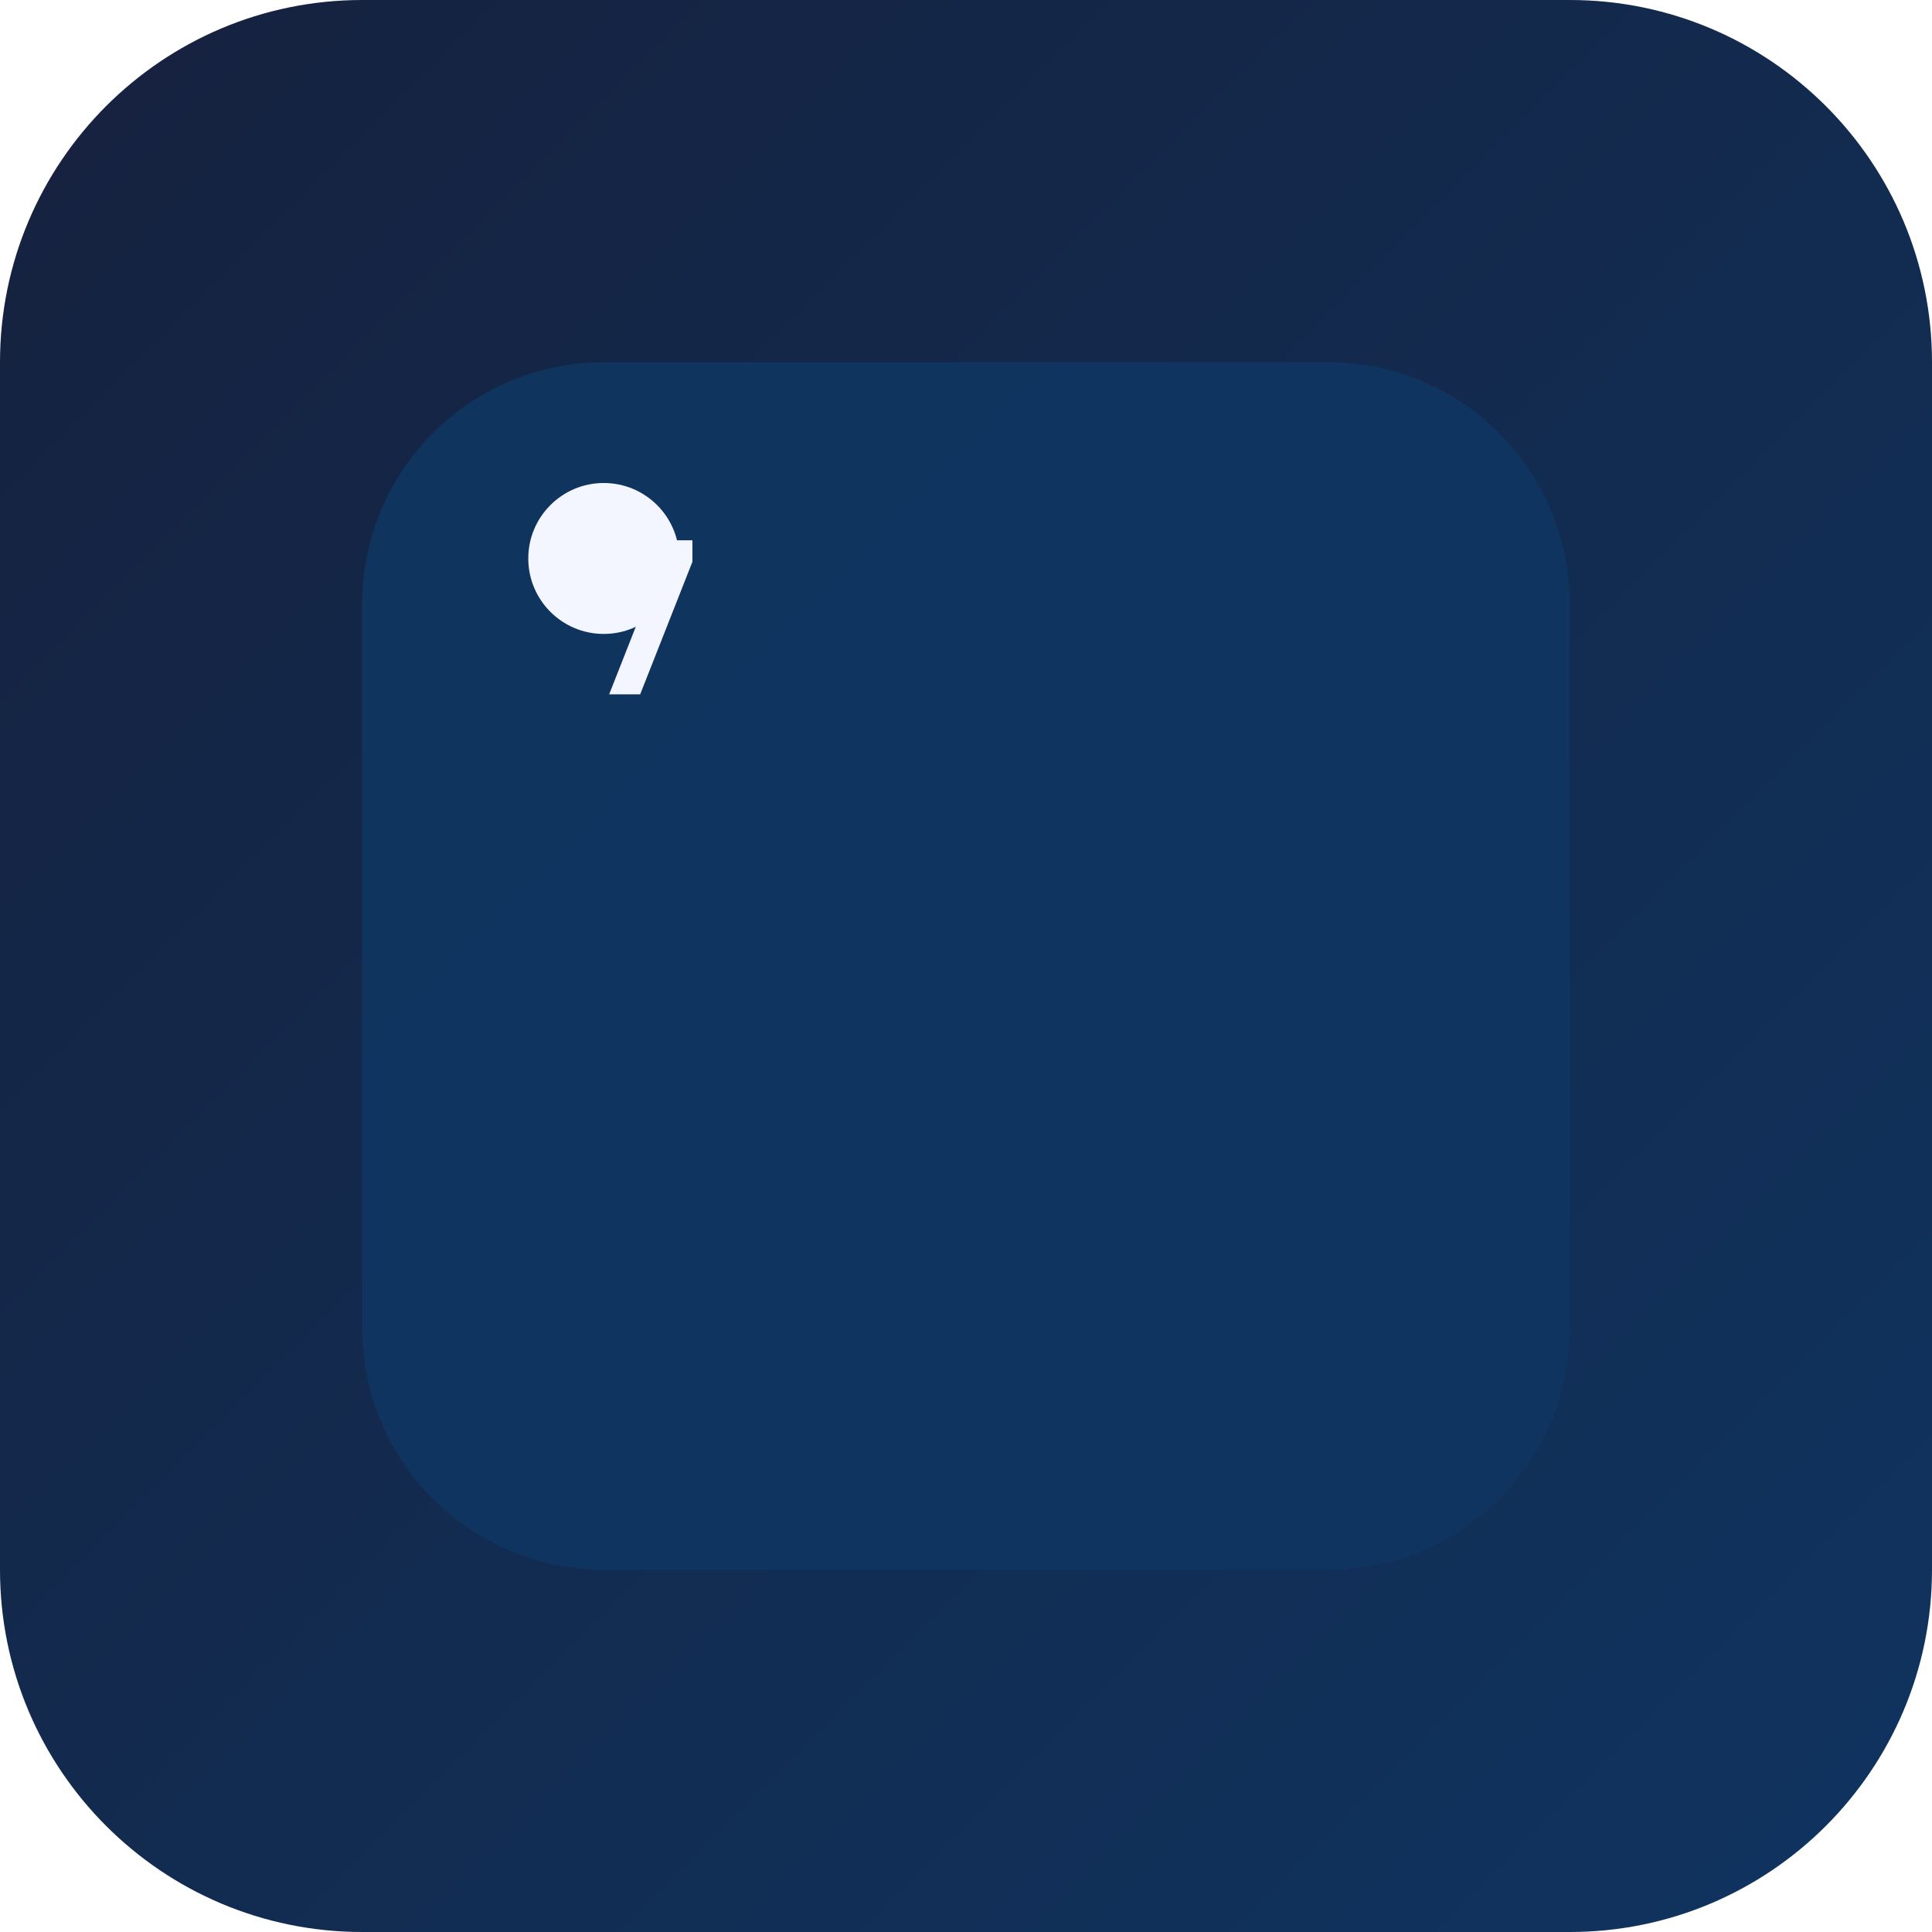
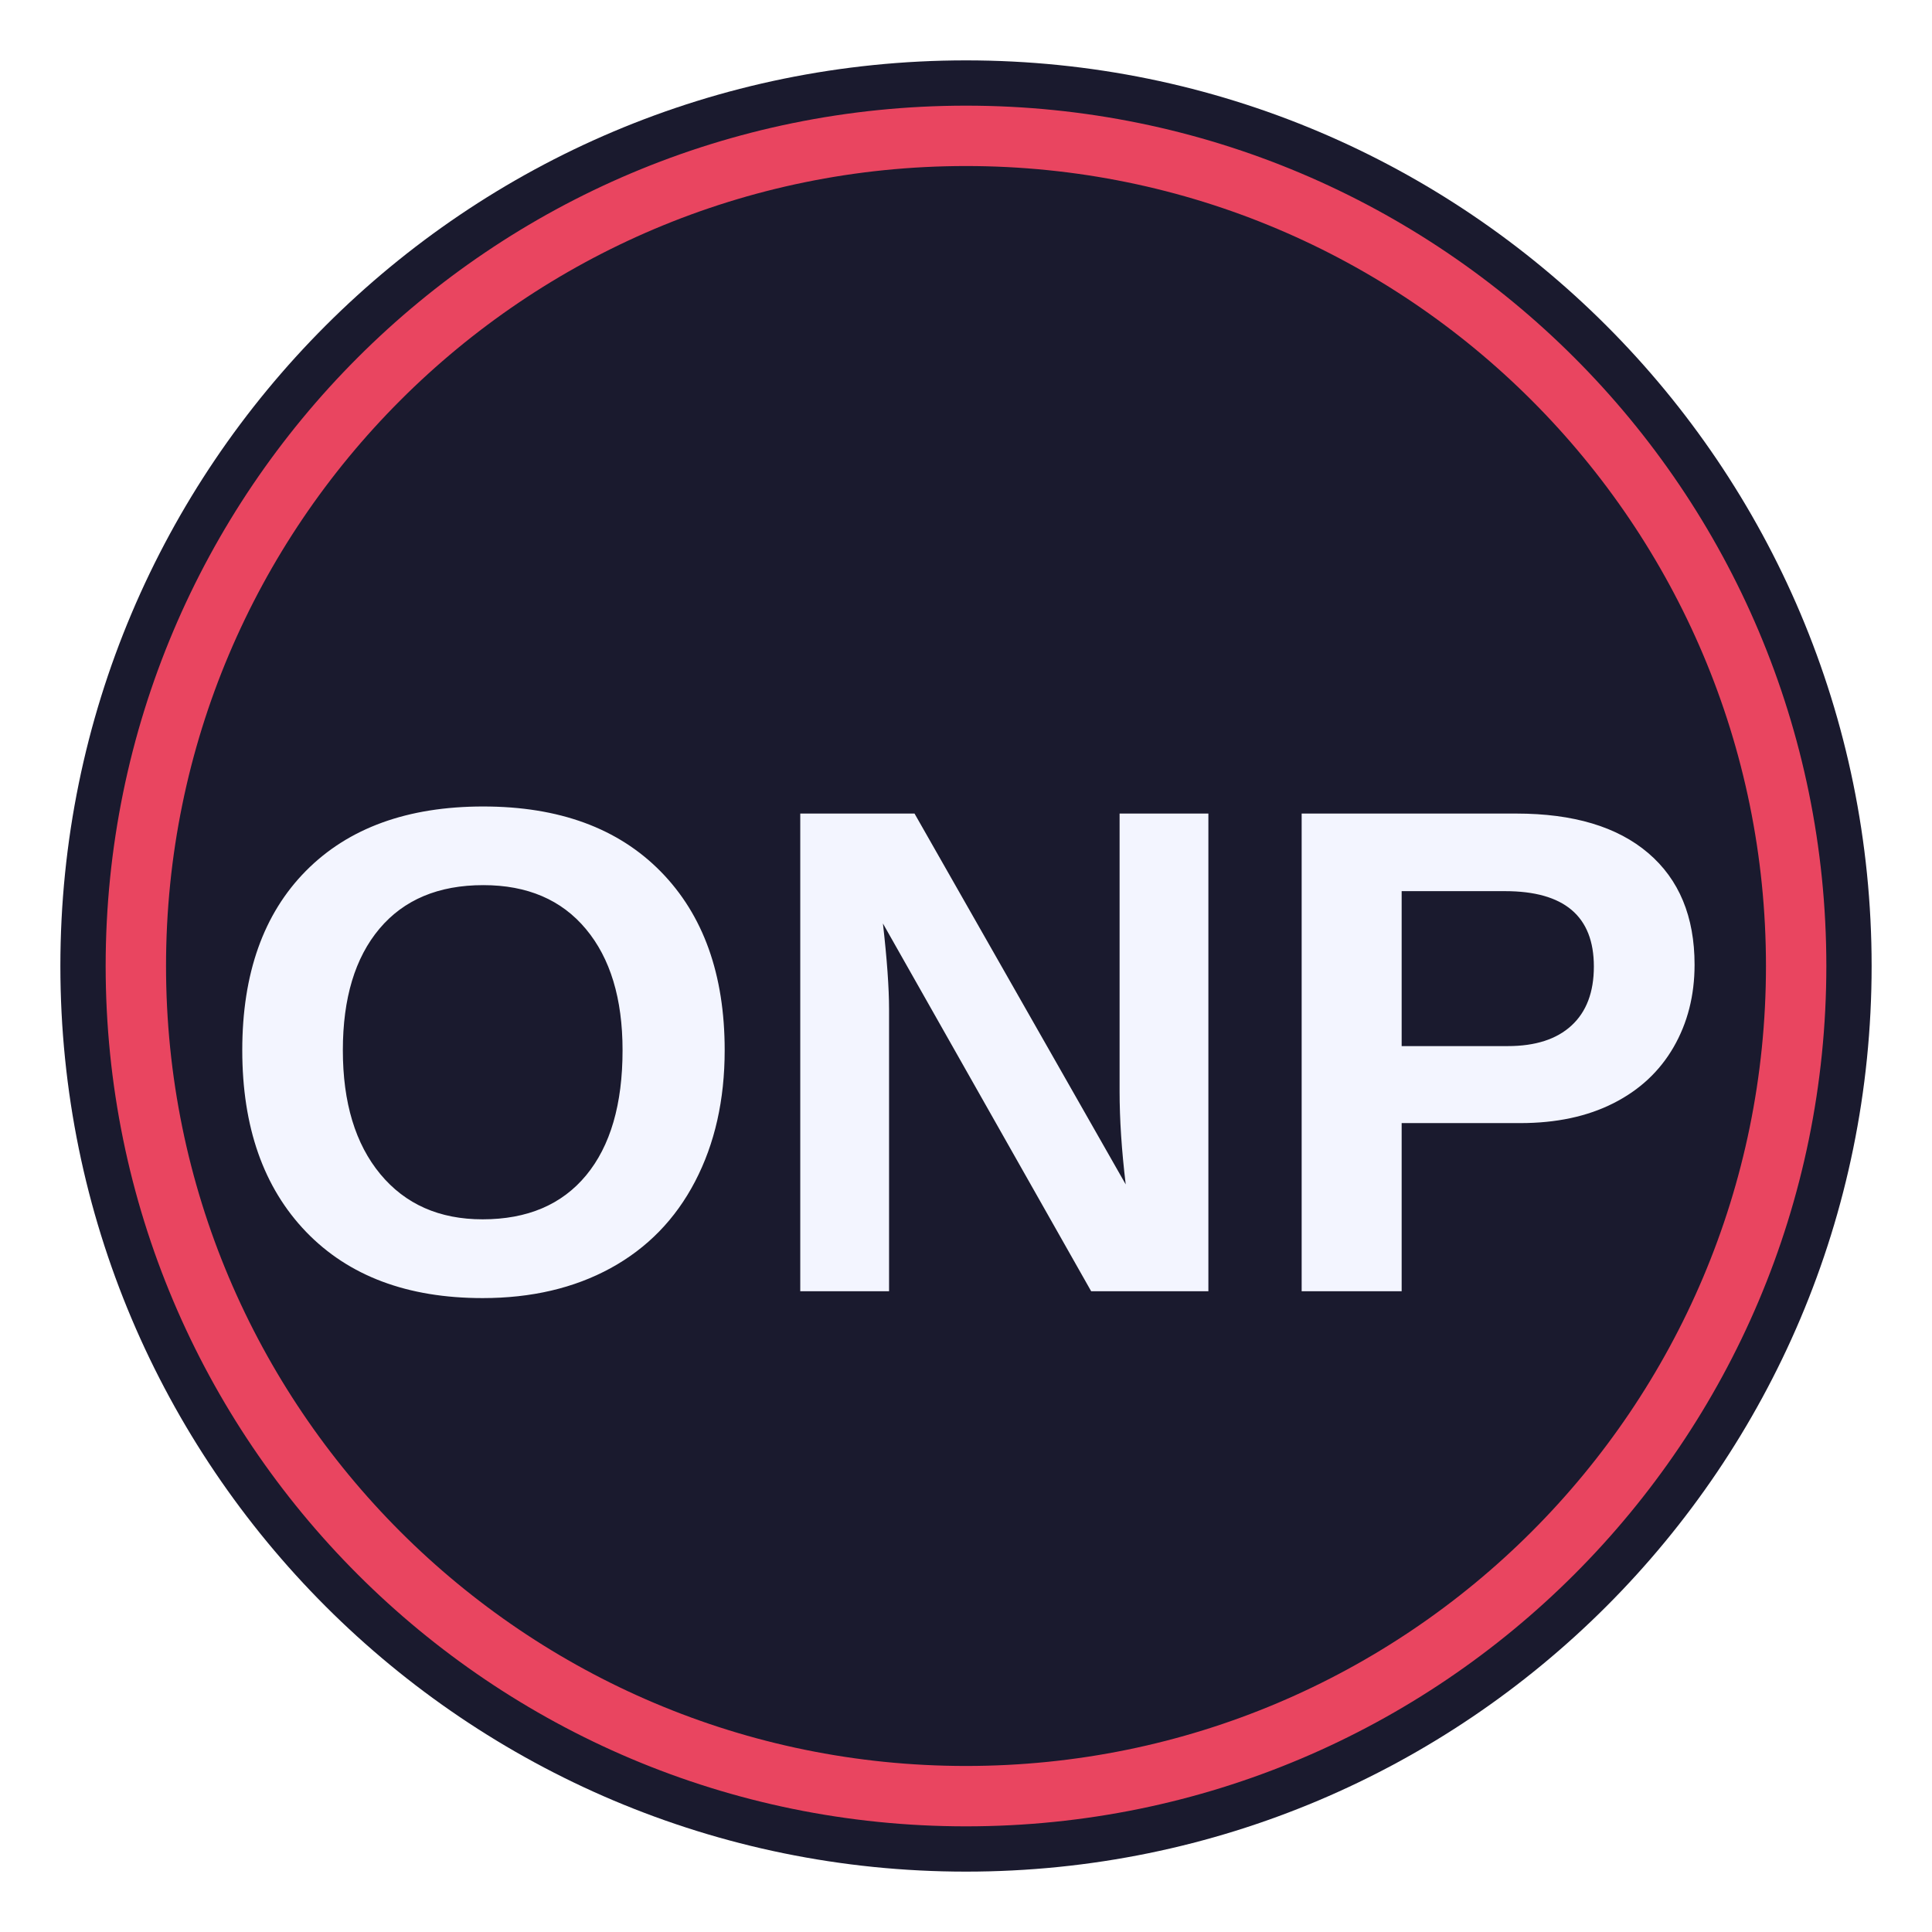
<svg xmlns="http://www.w3.org/2000/svg" width="256" height="256" viewBox="0 0 256 256">
-   <defs>
-     <linearGradient id="bg" x1="0" y1="0" x2="1" y2="1">
-       <stop offset="0%" stop-color="#16213E" />
-       <stop offset="100%" stop-color="#0F3460" />
-     </linearGradient>
-     <linearGradient id="glow" x1="0" y1="0" x2="1" y2="1">
-       <stop offset="0%" stop-color="#E94560" />
-       <stop offset="100%" stop-color="#2E86DE" />
-     </linearGradient>
-   </defs>
-   <rect width="256" height="256" rx="48" fill="url(#bg)" />
-   <rect x="48" y="48" width="160" height="160" rx="32" fill="#0F3460" opacity="0.95" />
-   <g fill="none" stroke="url(#glow)" stroke-width="18" stroke-linecap="round" stroke-linejoin="round">
-     <path d="M88 90h80" />
-     <path d="M88 128h80" />
-     <path d="M88 166h80" />
-     <path d="M112 90v96" />
-     <path d="M152 90v96" />
-   </g>
-   <circle cx="80" cy="74" r="10" fill="#F3F5FF" />
-   <text x="77" y="92" fill="#F3F5FF" font-family="Consolas, monospace" font-size="28" font-weight="bold">7</text>
+   <circle cx="128" cy="128" r="120" fill="#1A1A2E" />
+   <circle cx="128" cy="128" r="110" fill="none" stroke="#E94560" stroke-width="8" />
+   <text x="128" y="145" font-family="Segoe UI, Arial, sans-serif" font-size="92" font-weight="bold" fill="#F3F5FF" text-anchor="middle" dominant-baseline="middle">ONP</text>
</svg>
